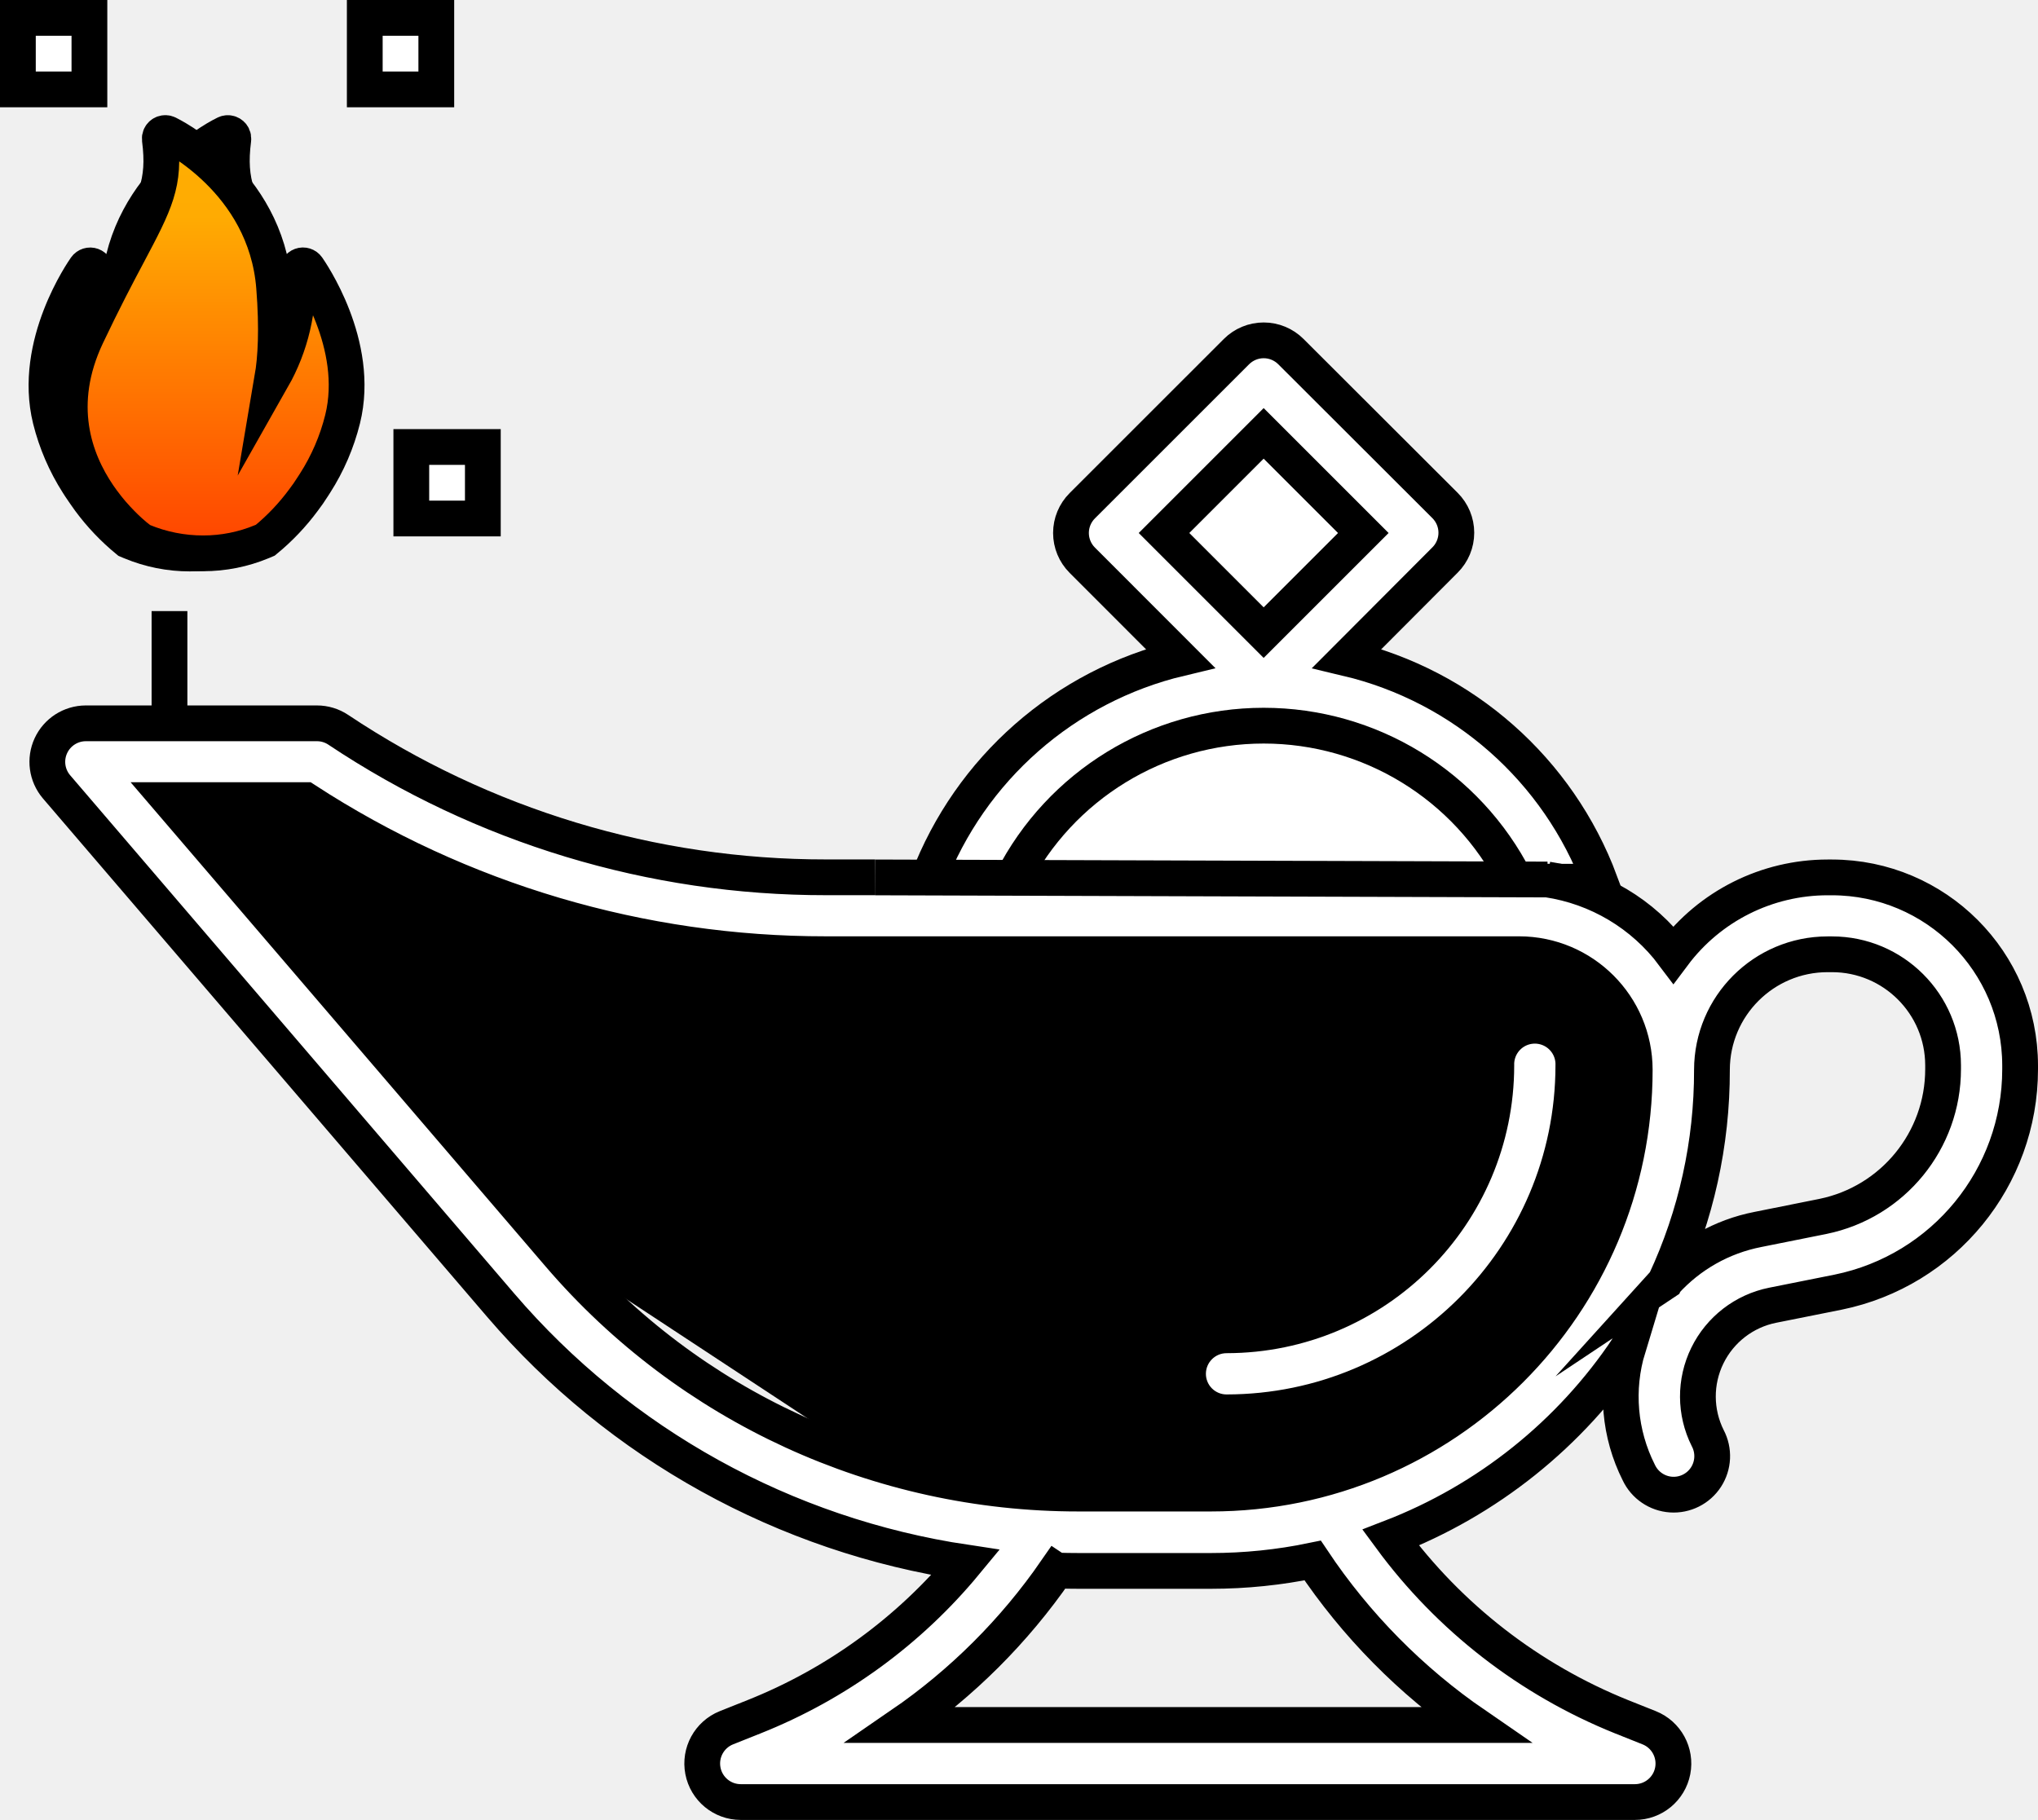
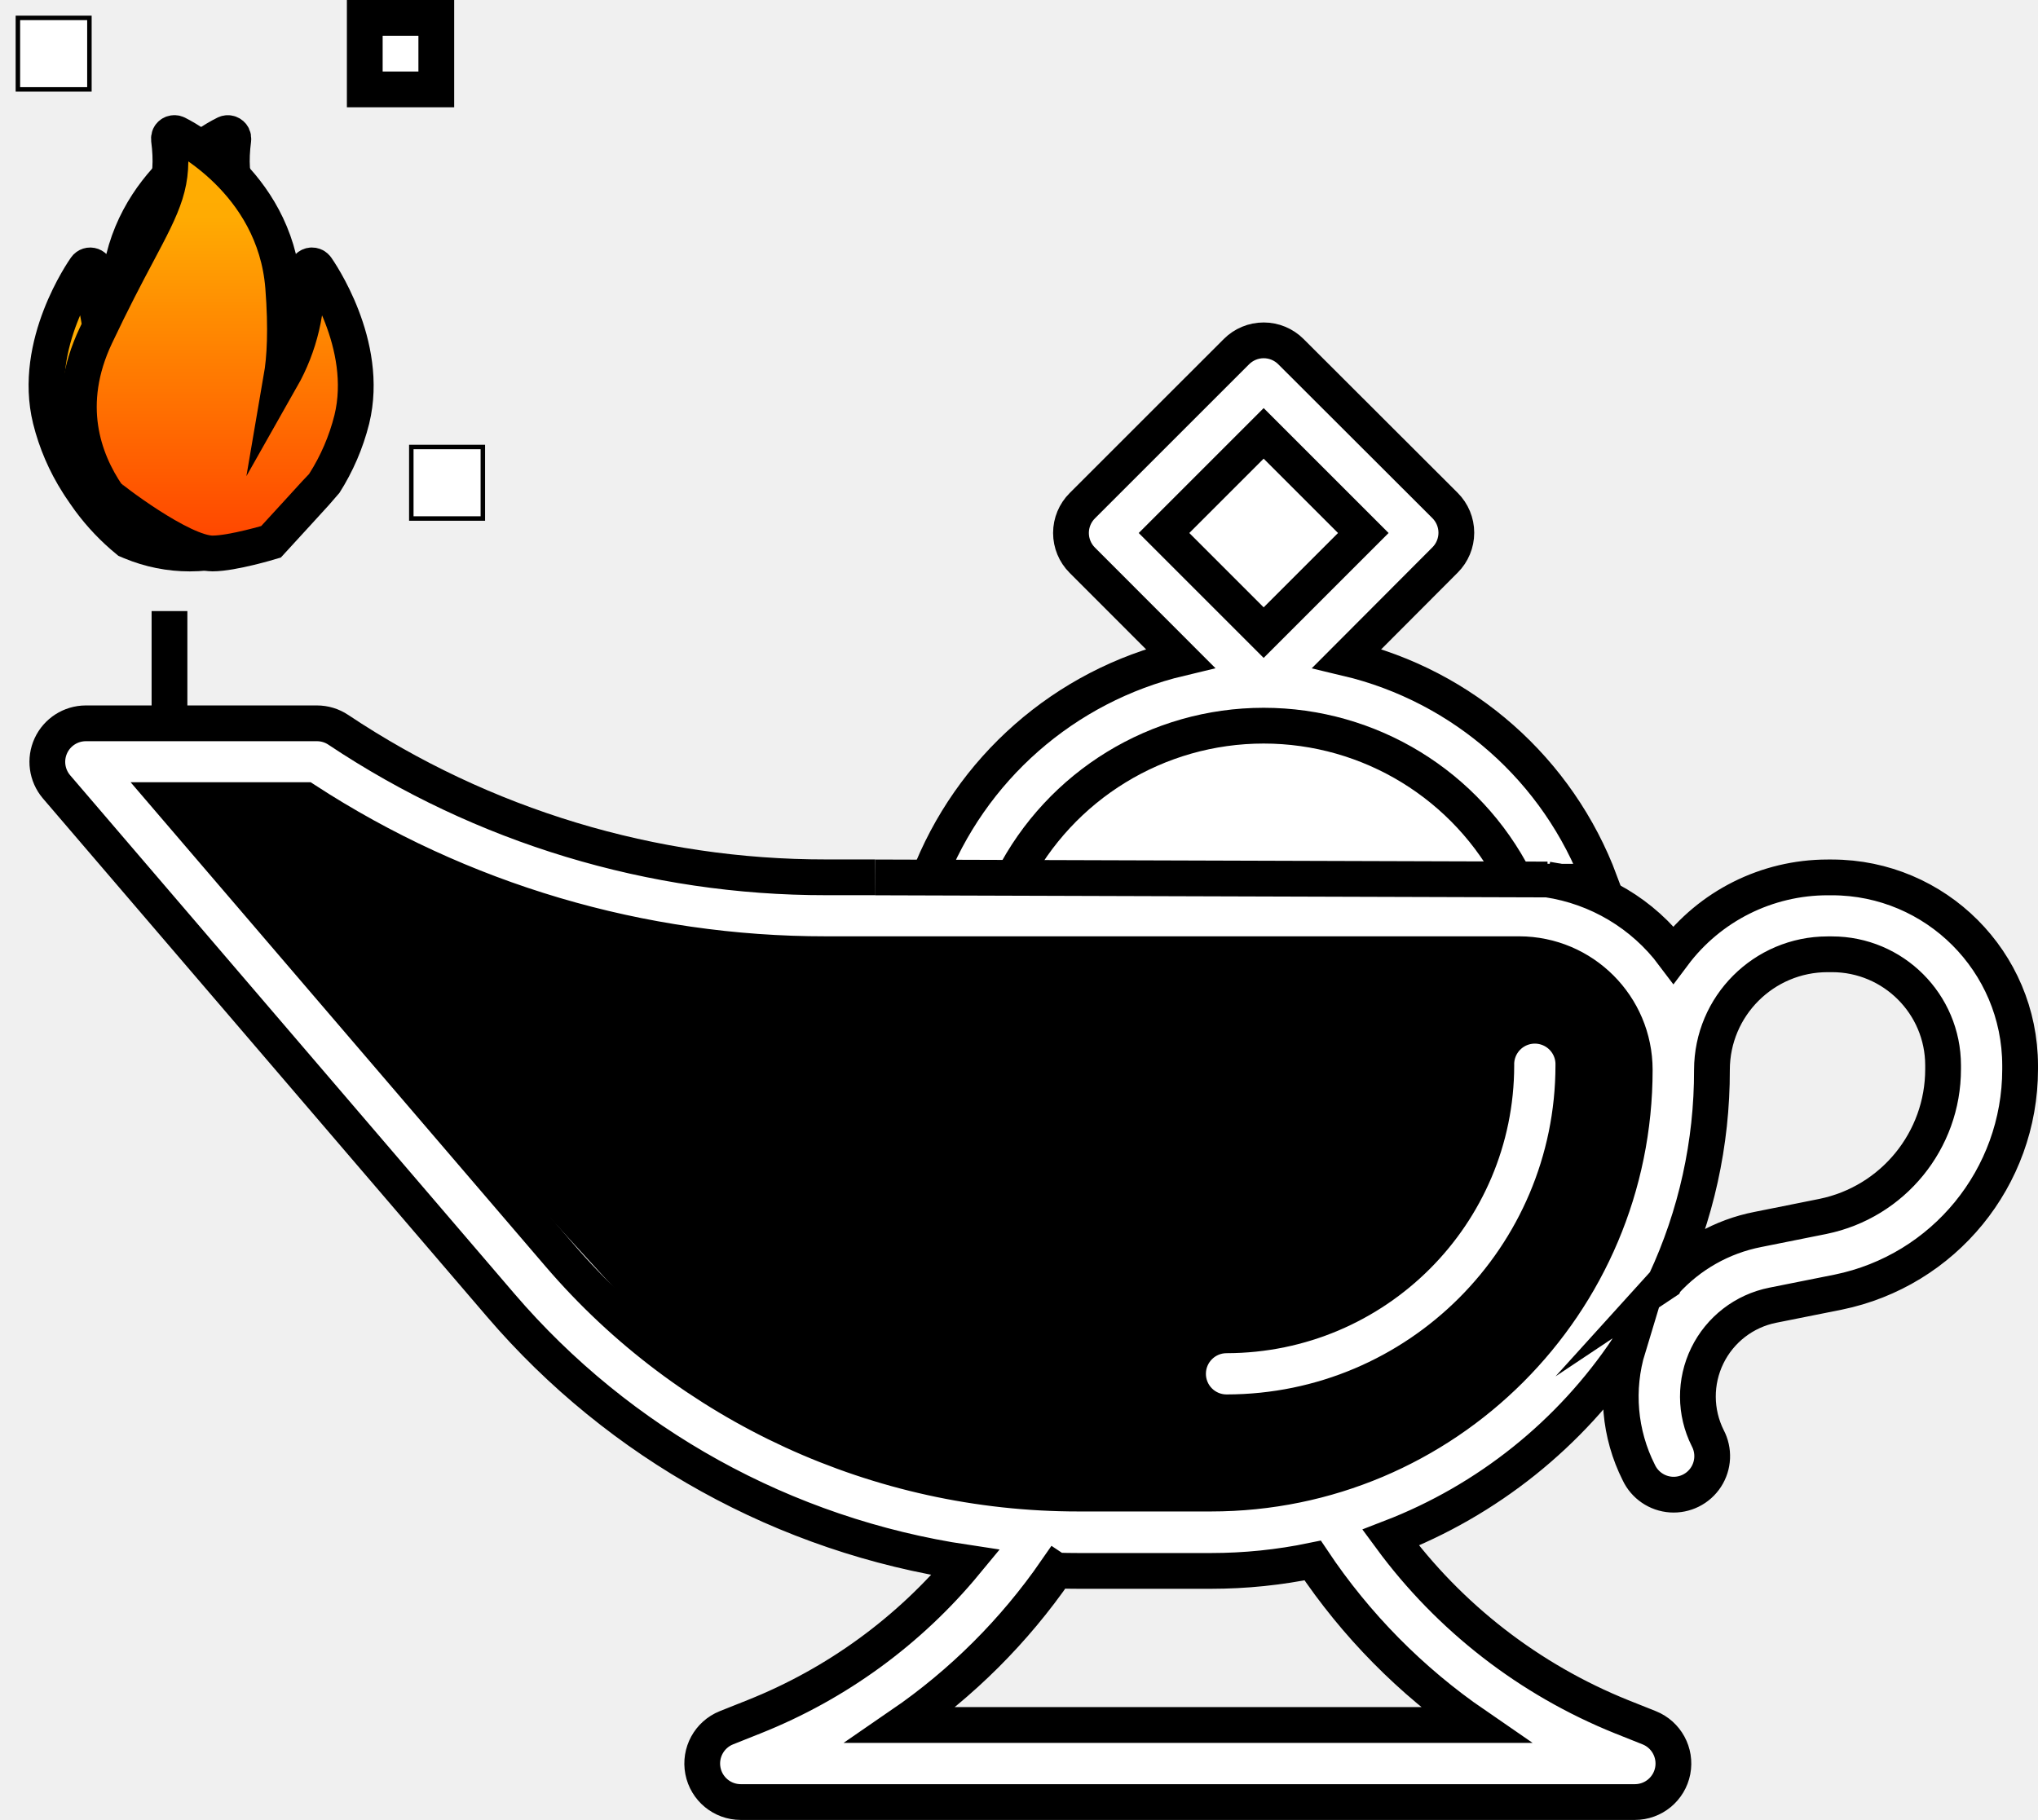
<svg xmlns="http://www.w3.org/2000/svg" id="oiLampColorised" viewBox="0 0 455.85 407.13">
  <defs>
    <linearGradient id="linear-gradient" x1="41.37" y1="123.8" x2="41.37" y2="29.76" gradientUnits="userSpaceOnUse">
      <stop offset="0" stop-color="#fff" />
      <stop offset="0" stop-color="#ff4200" />
      <stop offset="0.38" stop-color="#ffab02" />
      <stop offset="1" stop-color="#ffae02" />
    </linearGradient>
-     <linearGradient id="linear-gradient-2" x1="75.48" y1="123.8" x2="75.48" y2="29.76" gradientTransform="matrix(-1, 0, 0, 1, 122.06, 0)" gradientUnits="userSpaceOnUse">
+     <linearGradient id="linear-gradient-2" x1="73.46" y1="123.8" x2="73.46" y2="29.76" gradientTransform="matrix(-1, 0, 0, 1, 122.06, 0)" gradientUnits="userSpaceOnUse">
      <stop offset="0" stop-color="#fff" />
      <stop offset="0" stop-color="#ff4200" />
      <stop offset="0.8" stop-color="#ffab02" />
      <stop offset="1" stop-color="#ffae02" />
    </linearGradient>
  </defs>
  <g id="Layer_2" data-name="Layer 2">
    <g id="oilLampFull">
      <g id="lamp_lid">
        <path d="M357.91,197.28a80.24,80.24,0,0,0-56.63-50l21.94-22a8.61,8.61,0,0,0,0-12.19L288.75,78.67a8.61,8.61,0,0,0-12.19,0l-34.48,34.47a8.61,8.61,0,0,0,0,12.19L264,147.27a80.37,80.37,0,0,0-56.44,49.54Z" fill="#fff" stroke="#000" stroke-miterlimit="10" stroke-width="8" />
        <rect x="266.89" y="103.48" width="31.52" height="31.52" transform="translate(-1.53 234.79) rotate(-45)" fill="#fff" stroke="#000" stroke-miterlimit="10" stroke-width="8" />
        <path d="M226.39,196.81a63.15,63.15,0,0,1,112.52,0Z" fill="#fff" stroke="#000" stroke-miterlimit="10" stroke-width="8" />
      </g>
      <g id="lamp">
-         <polygon points="37.91 179.04 68.3 179.04 110.6 197.28 170.76 213.79 240.34 213.51 346.1 214.29 363.8 229.77 365.65 253.86 351.92 291.55 315.23 323.15 279.5 333.78 233.82 333.78 195.76 327.28 125.1 280.76 37.91 179.04" />
+         <polygon points="37.91 179.04 68.3 179.04 110.6 197.28 170.76 213.79 240.34 213.51 346.1 214.29 363.8 229.77 365.65 253.86 351.92 291.55 315.23 323.15 279.5 333.78 233.82 333.78 195.76 327.28 155.13 307.64 37.91 179.04" />
        <path d="M195.76,196.27h-11a196.11,196.11,0,0,1-109.09-33,8.56,8.56,0,0,0-4.78-1.45H19.17A8.62,8.62,0,0,0,12.62,176L112,292a170.11,170.11,0,0,0,104,57.56,118,118,0,0,1-47.35,34.51l-6.17,2.46a8.62,8.62,0,0,0,3.2,16.62h200a8.62,8.62,0,0,0,3.21-16.62l-6.17-2.46A119.59,119.59,0,0,1,311.05,344a112.55,112.55,0,0,0,53.09-42.48,37.72,37.72,0,0,0,2.42,27.92,8.62,8.62,0,1,0,15.42-7.7A20.82,20.82,0,0,1,396.52,292l14.61-2.92a50.91,50.91,0,0,0,40.72-49.86v-.86a42.12,42.12,0,0,0-42.07-42.07h-1a43.09,43.09,0,0,0-34.48,17.27,43.13,43.13,0,0,0-28.17-16.8m26.33,90a111.65,111.65,0,0,0,10.46-47.41,25.89,25.89,0,0,1,25.86-25.86h1a24.86,24.86,0,0,1,24.84,24.83v.86a33.62,33.62,0,0,1-26.86,32.95l-14.61,2.93A37.71,37.71,0,0,0,372.43,286.78Zm-26.33-90-150.34-.47m40.48,155.07c1.67.05,3.34.08,5,.08h29.6a112.2,112.2,0,0,0,22.74-2.33,137,137,0,0,0,36.31,36.8H201.58A135,135,0,0,0,236.24,351.34ZM37.91,179H68.3a213.24,213.24,0,0,0,116.45,34.47H339.8a25.89,25.89,0,0,1,25.85,25.86,94.79,94.79,0,0,1-94.81,94.81h-29.6A152.85,152.85,0,0,1,125.1,280.76Z" fill="#fff" stroke="#000" stroke-miterlimit="10" stroke-width="8" />
        <path d="M265.73,307.35a8.61,8.61,0,0,0,8.62,8.61,77.65,77.65,0,0,0,77.57-77.57,8.62,8.62,0,1,0-17.23,0,60.41,60.41,0,0,1-60.34,60.34A8.62,8.62,0,0,0,265.73,307.35Z" fill="#fff" stroke="#000" stroke-miterlimit="10" stroke-width="8" />
        <line x1="37.91" y1="161.8" x2="37.91" y2="136.71" fill="#fff" stroke="#000" stroke-miterlimit="10" stroke-width="8" />
      </g>
      <g id="light">
-         <path class="firedot" d="M4,4H20V20H4Z" fill="#fff" stroke="#000" stroke-miterlimit="10" stroke-width="8" />
-         <path class="firedot" data-name="firedot" d="M92,100h16v16H92Z" fill="#fff" stroke="#000" stroke-miterlimit="10" stroke-width="8" />
+         <path class="firedot" d="M4,4H20V20H4Z" fill="#fff" stroke="#000" stroke-miterlimit="10" stroke-wclassth="8" />
+         <path class="firedot" data-name="firedot" d="M92,100h16v16H92Z" fill="#fff" stroke="#000" stroke-miterlimit="10" stroke-wclassth="8" />
        <path class="firedot" data-name="firedot" d="M81.59,4h16V20h-16Z" fill="#fff" stroke="#000" stroke-miterlimit="10" stroke-width="8" />
        <path id="lightStrokeLarge" d="M11.29,93.82a48.08,48.08,0,0,0,6.16,14.31c.16.26.32.51.49.76.69,1.06,1.38,2,2.08,3a50.11,50.11,0,0,0,8.55,9l.54.23.25.1h0a34,34,0,0,0,13.09,2.61A35.24,35.24,0,0,0,56,121.11l.37-.17h0a31.52,31.52,0,0,0,2.53-2.09l.93-.87c.57-.56,1.19-1.18,1.84-1.88.38-.41.76-.84,1.16-1.29.71-.84,1.44-1.75,2.17-2.74.29-.4.59-.81.88-1.24,5.44-8,9.88-20.36,2.63-35.72-3.68-7.76-6.74-13.58-9.22-18.24C53.22,45.29,50.93,41,52.19,31.16a1.23,1.23,0,0,0-.11-.68h0a1.24,1.24,0,0,0-1.65-.59c-.22.1-21.9,10.45-23.8,34.33-.75,9.48-.36,16,.39,20.4a43.6,43.6,0,0,1-5.61-23.9,1.24,1.24,0,0,0-2.25-.82C18.71,60.56,7.15,77,11.29,93.82Z" stroke="#000" stroke-miterlimit="10" stroke-width="8" fill="url(#linear-gradient)" />
-         <path id="smallLight" d="M68.78,59.89a1.24,1.24,0,0,0-2.25.82,43.6,43.6,0,0,1-5.61,23.9c.75-4.42,1.14-10.92.39-20.4C59.41,40.33,37.73,30,37.51,29.88a1.24,1.24,0,0,0-1.65.59h0a1.23,1.23,0,0,0-.11.68c1.26,9.8-1,14.13-7.14,25.71-2.48,4.66-5.54,10.48-9.22,18.24-7.25,15.36-2.81,27.73,2.63,35.72.29.43.59.84.88,1.24.73,1,1.46,1.9,2.17,2.74l1.16,1.29c.65.7,1.27,1.32,1.84,1.88l.93.87a31.52,31.52,0,0,0,2.53,2.09h0l.37.17a35.24,35.24,0,0,0,13.57,2.69,34,34,0,0,0,13.09-2.61h0l.25-.1.54-.23a50.11,50.11,0,0,0,8.55-9c.7-.92,1.39-1.9,2.08-3,.17-.25.33-.5.49-.76a48.08,48.08,0,0,0,6.16-14.31C80.79,77,69.23,60.56,68.78,59.89Z" stroke="#000" stroke-miterlimit="10" stroke-width="8" fill="url(#linear-gradient-2)" />
+         <path d="M70.8,59.89a1.25,1.25,0,0,0-1.73-.3,1.23,1.23,0,0,0-.51,1.12,43.69,43.69,0,0,1-5.62,23.9c.76-4.42,1.14-10.92.4-20.4C61.44,40.33,39.76,30,39.54,29.88a1.24,1.24,0,0,0-1.65.59h0a1.32,1.32,0,0,0-.1.68c1.26,9.8-1,14.13-7.15,25.71-2.48,4.66-5.54,10.48-9.21,18.24-7.26,15.36-2.81,27.73,2.63,35.72.29.43,16.52,13,23.47,13,4.49,0,13.09-2.61,13.09-2.61s11.75-12.8,11.91-13.06a48.6,48.6,0,0,0,6.16-14.31C82.81,77,71.25,60.56,70.8,59.89Z" stroke="#000" stroke-miterlimit="10" stroke-width="8" fill="url(#linear-gradient-2)" />
      </g>
    </g>
  </g>
</svg>
